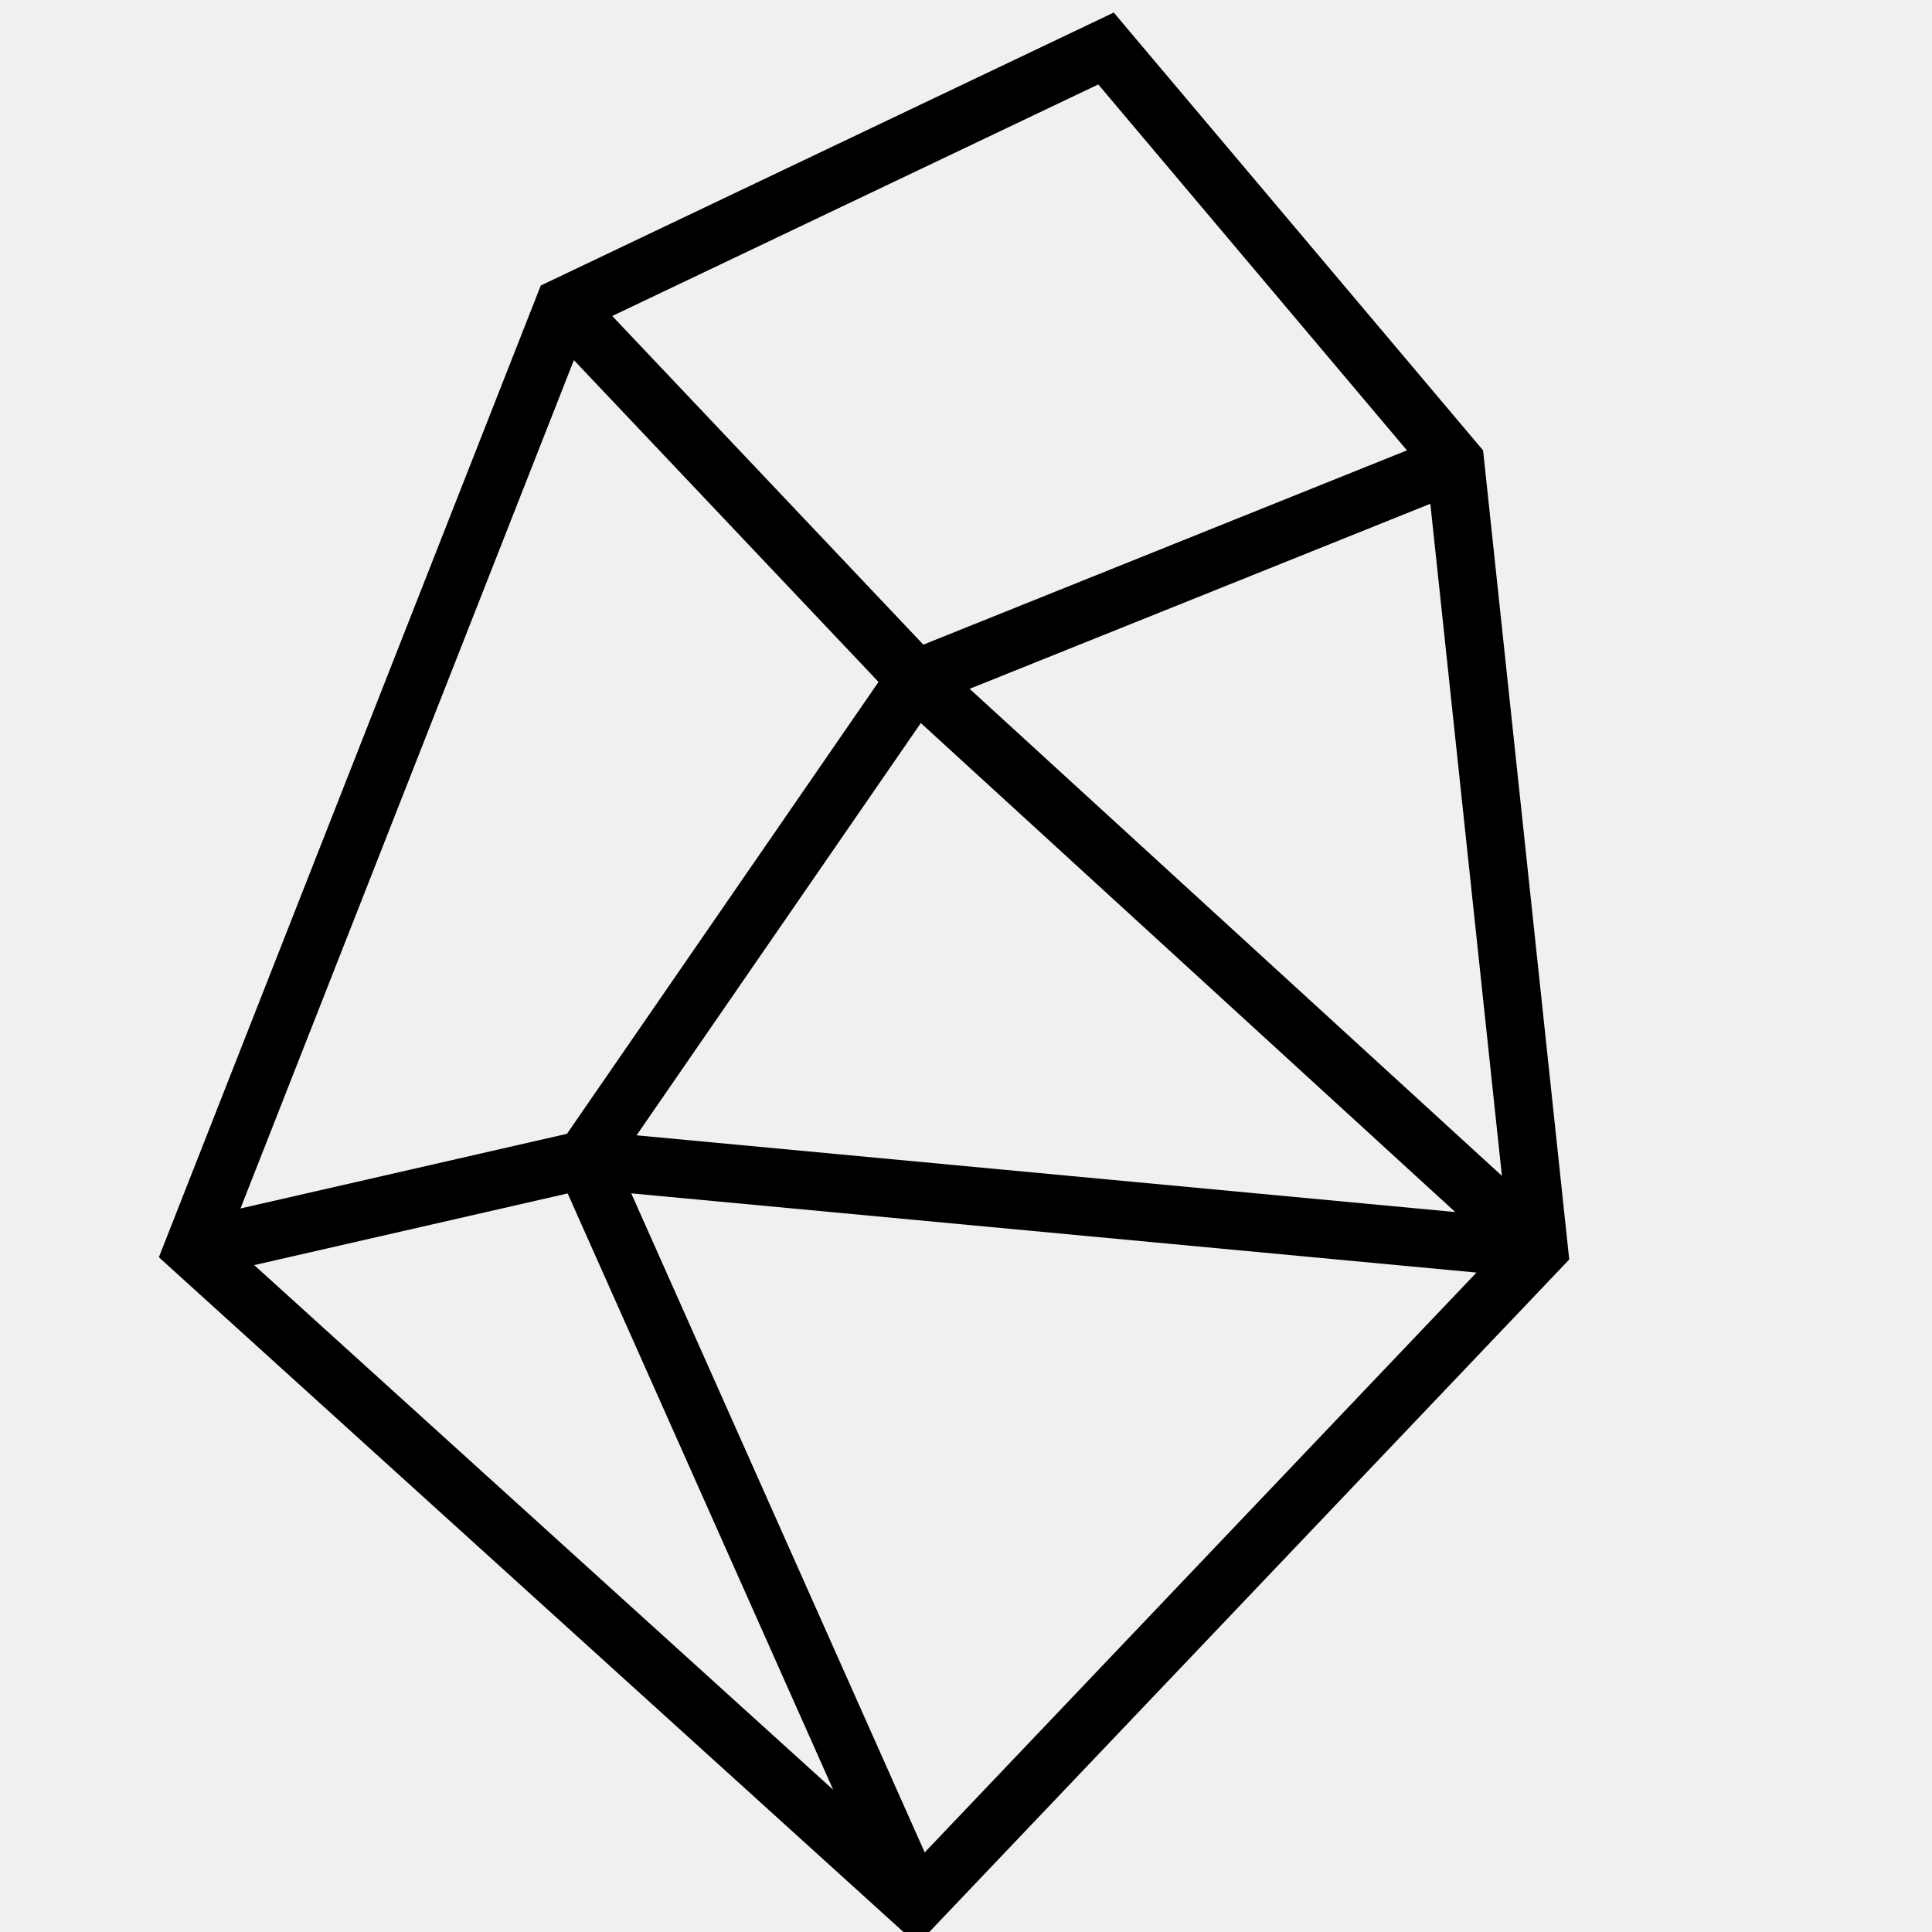
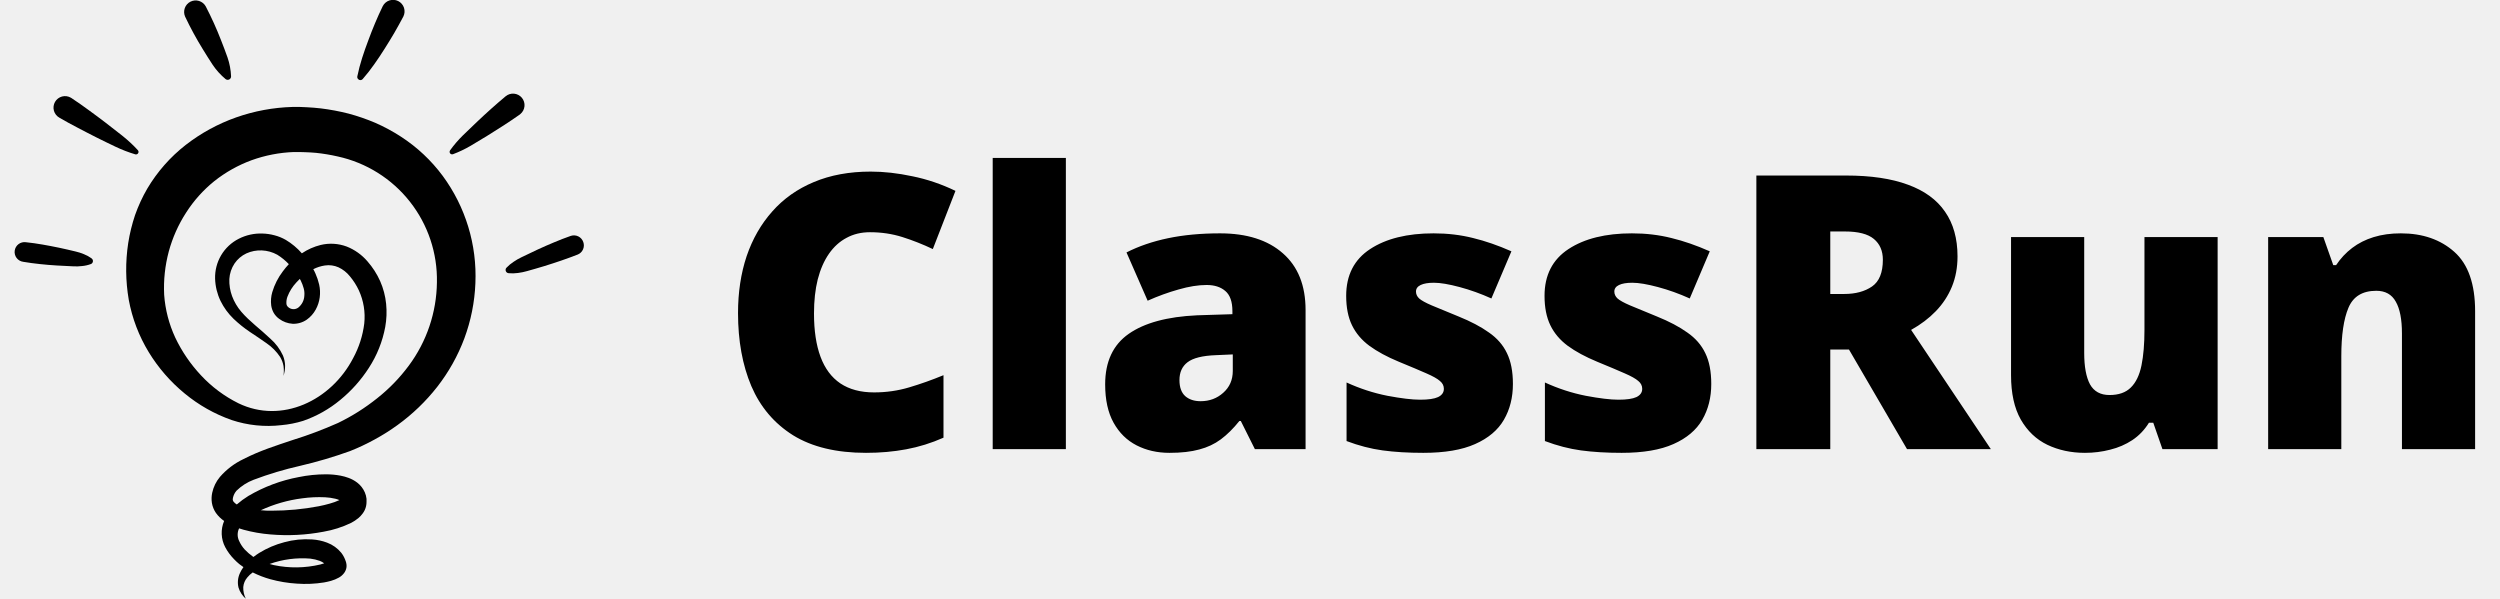
- <svg xmlns="http://www.w3.org/2000/svg" width="200" height="200" viewBox="0 0 200 200" fill="none">
-   <g clip-path="url(#clip0_1113_5123)">
-     <path fill-rule="evenodd" clip-rule="evenodd" d="M115.295 1.3L153.528 46.626L162.446 130.383L94.962 201.3L16.446 130.15L55.981 29.557L115.295 1.3ZM59.409 37.28L90.945 70.594L58.694 117.37L24.895 125.1L59.409 37.28ZM26.316 130.963L86.252 185.277L58.764 123.543L26.316 130.963ZM65.346 123.535L95.725 191.761L152.845 131.736L65.346 123.535ZM155.477 121.723L148.068 52.149L100.376 71.306L155.477 121.723ZM95.583 66.733L145.647 46.622L113.694 8.742L63.379 32.712L95.583 66.733ZM95.323 74.848L150.648 125.47L65.898 117.527L95.323 74.848Z" fill="black" />
+ <svg xmlns="http://www.w3.org/2000/svg" width="835" height="200" viewBox="0 0 835 200" fill="none">
+   <mask id="mask0_409_1080" style="mask-type:luminance" maskUnits="userSpaceOnUse" x="0" y="0" width="200" height="200">
+     <path d="M200 0H0V200H200V0Z" fill="white" />
+   </mask>
+   <g mask="url(#mask0_409_1080)">
+     <path d="M28 84.88C27.109 84.51 26.189 84.216 25.25 84C23.42 83.57 21.59 83.12 19.74 82.74C17.89 82.36 16.06 82 14.2 81.68C12.34 81.36 10.5 81.09 8.63 80.9C7.762 80.781 6.883 81.011 6.186 81.54C5.488 82.068 5.029 82.853 4.91 83.72C4.79 84.587 5.02 85.466 5.549 86.164C6.078 86.862 6.862 87.321 7.73 87.44C9.57 87.76 11.44 88 13.31 88.2C15.18 88.4 17.04 88.56 18.92 88.67C20.8 88.78 22.69 88.87 24.57 88.96C25.521 89.011 26.475 88.978 27.42 88.86C28.425 88.768 29.414 88.542 30.36 88.19C30.55 88.116 30.716 87.992 30.84 87.83C31.008 87.6 31.079 87.312 31.038 87.03C30.997 86.748 30.847 86.493 30.62 86.32C29.812 85.729 28.931 85.245 28 84.88Z" fill="black" />
+     <path d="M46 51.35C46.163 51.201 46.261 50.993 46.272 50.772C46.283 50.551 46.207 50.335 46.06 50.17C44.449 48.42 42.703 46.798 40.84 45.32C39.006 43.853 37.16 42.413 35.3 41C33.44 39.56 31.55 38.19 29.66 36.8C27.77 35.41 25.87 34.08 23.94 32.8L23.68 32.64C23.24 32.379 22.753 32.209 22.246 32.139C21.74 32.068 21.225 32.099 20.731 32.23C20.236 32.361 19.773 32.589 19.368 32.901C18.963 33.213 18.624 33.602 18.371 34.047C18.118 34.491 17.956 34.981 17.895 35.489C17.833 35.996 17.873 36.511 18.013 37.002C18.152 37.494 18.388 37.953 18.707 38.353C19.026 38.753 19.421 39.085 19.87 39.33C21.87 40.49 23.93 41.63 26.01 42.7C28.09 43.77 30.15 44.88 32.25 45.92C34.35 46.96 36.44 48 38.57 49C40.715 50.021 42.935 50.876 45.21 51.56C45.349 51.592 45.493 51.589 45.631 51.552C45.768 51.516 45.895 51.446 46 51.35Z" fill="black" />
+     <path d="M67.73 16.42C68.8 18.19 69.92 19.93 71.05 21.67C72.253 23.453 73.704 25.056 75.36 26.43C75.569 26.591 75.826 26.675 76.09 26.67C76.237 26.666 76.382 26.633 76.516 26.573C76.65 26.513 76.772 26.428 76.873 26.321C76.974 26.214 77.053 26.088 77.106 25.951C77.159 25.814 77.184 25.667 77.18 25.52C77.095 23.37 76.697 21.245 76 19.21C75.3 17.26 74.58 15.31 73.81 13.39C72.319 9.542 70.616 5.78 68.71 2.12C68.227 1.255 67.429 0.609 66.482 0.317C65.535 0.025 64.512 0.11 63.626 0.553C62.74 0.996 62.059 1.764 61.724 2.696C61.389 3.629 61.427 4.655 61.83 5.56C63.595 9.286 65.565 12.911 67.73 16.42Z" fill="black" />
+     <path d="M121.12 26.43C122.512 24.835 123.818 23.166 125.03 21.43C126.24 19.73 127.38 17.99 128.49 16.24C129.6 14.49 130.67 12.73 131.72 10.95C132.77 9.17 133.72 7.36 134.72 5.52C135.176 4.606 135.25 3.549 134.927 2.58C134.603 1.612 133.908 0.811 132.995 0.355C132.081 -0.101 131.024 -0.176 130.055 0.148C129.086 0.471 128.286 1.166 127.83 2.08C126.91 3.93 126.09 5.82 125.28 7.72C124.47 9.62 123.73 11.55 123.01 13.49C122.29 15.43 121.57 17.38 120.95 19.37C120.306 21.376 119.772 23.416 119.35 25.48C119.306 25.661 119.314 25.85 119.372 26.027C119.431 26.204 119.537 26.36 119.68 26.48C119.776 26.574 119.891 26.647 120.016 26.695C120.142 26.743 120.276 26.766 120.41 26.761C120.545 26.757 120.677 26.725 120.799 26.668C120.921 26.611 121.03 26.53 121.12 26.43Z" fill="black" />
+     <path d="M173.81 38.08C174.198 37.756 174.52 37.359 174.755 36.911C174.99 36.464 175.135 35.974 175.181 35.47C175.227 34.966 175.173 34.458 175.023 33.975C174.872 33.492 174.628 33.044 174.305 32.655C173.981 32.266 173.584 31.945 173.136 31.71C172.688 31.475 172.199 31.33 171.695 31.284C171.191 31.238 170.683 31.292 170.2 31.442C169.717 31.592 169.268 31.836 168.88 32.16C167.24 33.53 165.61 34.94 164.01 36.37C162.41 37.8 160.83 39.27 159.26 40.75C157.69 42.23 156.13 43.75 154.6 45.23C153.031 46.773 151.596 48.445 150.31 50.23C150.232 50.343 150.183 50.472 150.165 50.608C150.148 50.743 150.163 50.881 150.21 51.01C150.288 51.218 150.446 51.387 150.648 51.48C150.85 51.574 151.08 51.585 151.29 51.51C153.342 50.735 155.326 49.788 157.22 48.68C159.08 47.59 160.93 46.47 162.76 45.34C164.59 44.21 166.42 43.06 168.22 41.89C170.02 40.72 171.8 39.52 173.56 38.29L173.81 38.08Z" fill="black" />
+     <path d="M194.82 80.85C194.68 80.439 194.461 80.061 194.175 79.735C193.888 79.409 193.541 79.143 193.152 78.952C192.763 78.76 192.34 78.648 191.907 78.62C191.474 78.592 191.04 78.65 190.63 78.79C188.75 79.44 186.9 80.17 185.06 80.94C183.22 81.71 181.4 82.5 179.59 83.34C177.78 84.18 175.98 85.05 174.18 85.92C173.268 86.353 172.392 86.858 171.56 87.43C170.679 87.997 169.87 88.669 169.15 89.43C168.987 89.598 168.888 89.817 168.87 90.05C168.853 90.195 168.866 90.342 168.908 90.482C168.95 90.622 169.02 90.752 169.113 90.864C169.207 90.976 169.322 91.068 169.452 91.134C169.582 91.201 169.724 91.24 169.87 91.25C170.922 91.35 171.983 91.323 173.03 91.17C174.044 91.039 175.047 90.831 176.03 90.55C177.95 90 179.88 89.47 181.78 88.88C183.68 88.29 185.58 87.68 187.46 87.03C189.34 86.38 191.14 85.73 193 85C193.776 84.671 194.396 84.058 194.735 83.287C195.073 82.515 195.104 81.643 194.82 80.85Z" fill="black" />
+     <path d="M133.86 45.61C131.17 43.866 128.344 42.341 125.41 41.05C122.487 39.801 119.48 38.762 116.41 37.94C113.356 37.164 110.257 36.583 107.13 36.2C105.58 36.06 104.02 35.86 102.47 35.82L100.14 35.72H97.72C91.304 35.897 84.955 37.071 78.9 39.2C72.807 41.349 67.101 44.466 62 48.43C56.86 52.447 52.516 57.389 49.19 63C47.554 65.811 46.188 68.771 45.11 71.84C44.084 74.89 43.318 78.021 42.82 81.2C41.864 87.469 41.925 93.85 43 100.1C44.138 106.307 46.406 112.252 49.69 117.64C52.887 122.878 56.944 127.54 61.69 131.43C66.351 135.283 71.655 138.282 77.36 140.29C82.715 142.07 88.395 142.654 94 142C96.457 141.779 98.883 141.299 101.24 140.57C105.767 139.002 109.974 136.631 113.66 133.57C117.379 130.524 120.598 126.913 123.2 122.87C125.905 118.718 127.764 114.072 128.67 109.2C129.126 106.66 129.227 104.068 128.97 101.5C128.709 98.874 128.034 96.305 126.97 93.89C125.894 91.49 124.465 89.266 122.73 87.29C120.859 85.105 118.484 83.409 115.81 82.35C113.024 81.307 109.991 81.123 107.1 81.82C104.86 82.376 102.734 83.32 100.82 84.61C99.281 82.843 97.472 81.331 95.46 80.13C94.267 79.441 92.985 78.919 91.65 78.58C90.344 78.229 89.001 78.034 87.65 78C84.922 77.902 82.215 78.497 79.78 79.73C77.306 80.974 75.244 82.904 73.84 85.29C72.461 87.643 71.768 90.334 71.84 93.06C71.918 95.636 72.535 98.167 73.65 100.49C74.747 102.729 76.226 104.759 78.02 106.49C79.716 108.105 81.546 109.574 83.49 110.88C85.37 112.17 87.28 113.35 89.04 114.65C90.827 115.868 92.361 117.42 93.56 119.22C94.118 120.142 94.501 121.159 94.69 122.22C94.84 123.325 94.84 124.445 94.69 125.55C95.038 124.457 95.217 123.317 95.22 122.17C95.195 120.989 94.951 119.822 94.5 118.73C93.509 116.586 92.078 114.674 90.3 113.12C86.96 109.93 83.3 107.31 80.59 104.12C79.264 102.575 78.221 100.808 77.51 98.9C76.839 97.077 76.53 95.141 76.6 93.2C76.704 91.342 77.305 89.546 78.34 88C79.328 86.547 80.689 85.386 82.28 84.64C83.91 83.902 85.692 83.559 87.48 83.64C89.271 83.716 91.02 84.205 92.59 85.07C94.016 85.949 95.32 87.011 96.47 88.23C95.755 88.989 95.087 89.79 94.47 90.63C92.883 92.711 91.688 95.062 90.94 97.57C90.518 99.01 90.396 100.521 90.58 102.01C90.703 102.885 90.988 103.729 91.42 104.5C91.883 105.287 92.507 105.969 93.25 106.5C94.554 107.467 96.11 108.036 97.73 108.14C99.41 108.21 101.068 107.729 102.45 106.77C103.696 105.893 104.722 104.739 105.45 103.4C106.148 102.132 106.603 100.745 106.79 99.31C106.978 97.89 106.913 96.448 106.6 95.05C106.304 93.773 105.885 92.527 105.35 91.33C105.13 90.85 104.89 90.33 104.64 89.91C105.855 89.292 107.162 88.873 108.51 88.67C110.05 88.437 111.625 88.649 113.05 89.28C114.534 89.973 115.838 90.999 116.86 92.28C118.061 93.713 119.069 95.296 119.86 96.99C121.449 100.457 122.071 104.289 121.66 108.08C121.158 112.125 119.899 116.04 117.95 119.62C110.6 133.81 94.08 141.7 79.61 134.68C74.931 132.355 70.71 129.204 67.15 125.38C63.638 121.643 60.73 117.382 58.53 112.75C56.442 108.25 55.188 103.408 54.83 98.46C54.593 93.589 55.113 88.712 56.37 84C57.617 79.392 59.574 75.006 62.17 71C64.713 67.025 67.88 63.487 71.55 60.52C75.305 57.539 79.511 55.176 84.01 53.52C88.547 51.883 93.31 50.959 98.13 50.78H99.93L101.8 50.83C103.05 50.83 104.28 50.98 105.53 51.05C107.979 51.306 110.41 51.71 112.81 52.26C122.349 54.35 130.867 59.688 136.908 67.361C142.948 75.034 146.137 84.567 145.93 94.33C145.806 104.359 142.516 114.092 136.53 122.14C133.513 126.208 129.972 129.859 126 133C123.98 134.614 121.874 136.117 119.69 137.5C117.499 138.883 115.232 140.142 112.9 141.27C107.934 143.478 102.841 145.392 97.65 147C92.32 148.8 86.83 150.5 81.36 153.31C78.333 154.74 75.636 156.783 73.44 159.31C72.174 160.83 71.295 162.635 70.88 164.57C70.635 165.687 70.597 166.84 70.77 167.97C70.968 169.168 71.425 170.307 72.11 171.31C72.86 172.362 73.791 173.273 74.86 174C74.263 175.397 73.986 176.909 74.05 178.427C74.114 179.945 74.517 181.429 75.23 182.77C76.013 184.237 77.003 185.584 78.17 186.77C78.722 187.353 79.31 187.9 79.93 188.41C80.37 188.76 80.84 189.07 81.31 189.41C80.853 190.035 80.461 190.705 80.14 191.41C79.437 192.919 79.267 194.622 79.66 196.24C79.884 196.99 80.221 197.702 80.66 198.35C81.072 198.958 81.559 199.513 82.11 200C81.5 198.789 81.204 197.445 81.25 196.09C81.345 194.895 81.822 193.763 82.61 192.86C83.131 192.224 83.736 191.662 84.41 191.19C86.291 192.137 88.26 192.898 90.29 193.46C93.178 194.252 96.14 194.745 99.13 194.93C102.158 195.153 105.202 195.022 108.2 194.54C108.97 194.4 109.75 194.23 110.57 194C111.487 193.743 112.37 193.377 113.2 192.91C113.885 192.525 114.481 192 114.95 191.37C115.381 190.783 115.654 190.094 115.74 189.37C115.782 188.918 115.748 188.461 115.64 188.02C115.622 187.918 115.595 187.817 115.56 187.72L115.5 187.53C115.171 186.5 114.67 185.533 114.02 184.67C112.762 183.119 111.111 181.935 109.24 181.24C107.637 180.633 105.951 180.273 104.24 180.17C101.116 179.959 97.979 180.273 94.96 181.1C92.001 181.87 89.173 183.077 86.57 184.68C85.92 185.09 85.28 185.54 84.66 186.02L84.46 185.9C83.473 185.195 82.555 184.398 81.72 183.52C80.953 182.671 80.325 181.706 79.86 180.66C79.544 180.007 79.379 179.291 79.379 178.565C79.379 177.839 79.544 177.123 79.86 176.47C80.34 176.63 80.86 176.78 81.31 176.92C84.254 177.726 87.267 178.255 90.31 178.5C96.247 179.012 102.226 178.706 108.08 177.59C111.24 177.046 114.309 176.067 117.2 174.68C118.116 174.218 118.975 173.651 119.76 172.99C120.002 172.783 120.233 172.563 120.45 172.33C120.708 172.062 120.945 171.774 121.16 171.47C121.418 171.119 121.642 170.744 121.83 170.35C122.227 169.492 122.428 168.556 122.42 167.61C122.446 167.277 122.446 166.943 122.42 166.61C122.341 165.865 122.149 165.137 121.85 164.45C121.292 163.158 120.41 162.032 119.29 161.18C118.414 160.516 117.443 159.986 116.41 159.61C115.545 159.289 114.656 159.042 113.75 158.87C112.131 158.567 110.487 158.417 108.84 158.42C105.786 158.422 102.74 158.733 99.75 159.35C93.827 160.461 88.142 162.592 82.95 165.65C81.587 166.489 80.296 167.439 79.09 168.49C78.649 168.234 78.261 167.894 77.95 167.49C77.72 167.06 77.68 166.92 77.83 166.17C78.03 165.327 78.431 164.544 79 163.89C80.63 162.299 82.57 161.06 84.7 160.25C89.749 158.344 94.925 156.79 100.19 155.6C105.848 154.283 111.424 152.637 116.89 150.67C119.701 149.556 122.44 148.267 125.09 146.81C127.753 145.366 130.318 143.75 132.77 141.97C137.752 138.368 142.205 134.087 146 129.25C149.845 124.333 152.914 118.856 155.1 113.01C157.285 107.115 158.527 100.912 158.78 94.63C159.351 81.779 155.504 69.12 147.88 58.76C144.035 53.57 139.285 49.115 133.86 45.61ZM101.65 98.76C101.613 99.534 101.412 100.292 101.058 100.982C100.704 101.672 100.207 102.278 99.6 102.76C99.098 103.12 98.487 103.295 97.87 103.255C97.254 103.214 96.671 102.962 96.22 102.54C96.05 102.393 95.912 102.212 95.816 102.009C95.719 101.806 95.666 101.585 95.66 101.36C95.618 100.595 95.734 99.829 96 99.11C96.675 97.332 97.695 95.704 99 94.32C99.359 93.91 99.74 93.52 100.14 93.15C100.24 93.33 100.35 93.51 100.44 93.69C100.859 94.531 101.194 95.412 101.44 96.32C101.658 97.114 101.729 97.941 101.65 98.76ZM109.86 187.45C110 187.35 109.93 187.42 109.86 187.45ZM103.64 186.58C104.73 186.705 105.801 186.96 106.83 187.34C107.35 187.537 107.839 187.81 108.28 188.15C107.86 188.3 107.41 188.43 106.95 188.55C101.87 189.752 96.588 189.82 91.48 188.75C90.99 188.64 90.48 188.51 90.04 188.37C94.394 186.813 99.031 186.202 103.64 186.58ZM114.17 167.51C114.28 167.64 114.17 167.63 114.17 167.51ZM100.92 166.44C103.457 166.087 106.021 165.97 108.58 166.09C109.739 166.146 110.891 166.311 112.02 166.58C112.479 166.689 112.928 166.84 113.36 167.03C112.326 167.512 111.252 167.903 110.15 168.2C108.97 168.54 107.72 168.84 106.45 169.09C101.268 170.075 96.004 170.57 90.73 170.57C89.51 170.57 88.29 170.57 87.1 170.42C91.476 168.394 96.137 167.052 100.92 166.44Z" fill="black" />
  </g>
-   <defs>
-     <clipPath id="clip0_1113_5123">
-       <rect width="200" height="200" fill="white" />
-     </clipPath>
-   </defs>
+   <path d="M290.562 77.562C287.646 77.562 285.042 78.188 282.75 79.438C280.458 80.646 278.5 82.417 276.875 84.75C275.25 87.083 274 89.938 273.125 93.312C272.292 96.646 271.875 100.438 271.875 104.688C271.875 110.438 272.604 115.271 274.062 119.188C275.521 123.104 277.729 126.062 280.688 128.062C283.688 130.062 287.438 131.062 291.938 131.062C296.021 131.062 299.938 130.5 303.688 129.375C307.479 128.25 311.292 126.896 315.125 125.312V146.188C311.083 147.979 306.938 149.271 302.688 150.062C298.479 150.854 294 151.25 289.25 151.25C279.333 151.25 271.208 149.292 264.875 145.375C258.583 141.417 253.938 135.938 250.938 128.938C247.979 121.938 246.5 113.812 246.5 104.562C246.5 97.646 247.458 91.312 249.375 85.562C251.333 79.812 254.188 74.833 257.938 70.625C261.688 66.375 266.312 63.104 271.812 60.812C277.354 58.479 283.688 57.312 290.812 57.312C295.229 57.312 299.875 57.833 304.75 58.875C309.667 59.875 314.458 61.5 319.125 63.75L311.562 83.188C308.229 81.604 304.854 80.271 301.438 79.188C298.021 78.104 294.396 77.562 290.562 77.562ZM356 150H331.562V52.75H356V150ZM407.5 77.938C416.458 77.938 423.458 80.167 428.5 84.625C433.542 89.042 436.062 95.354 436.062 103.562V150H419.125L414.438 140.625H413.938C411.938 143.125 409.875 145.167 407.75 146.75C405.667 148.292 403.271 149.417 400.562 150.125C397.854 150.875 394.542 151.25 390.625 151.25C386.542 151.25 382.875 150.417 379.625 148.75C376.375 147.083 373.812 144.562 371.938 141.188C370.062 137.812 369.125 133.542 369.125 128.375C369.125 120.792 371.75 115.167 377 111.5C382.25 107.833 389.854 105.771 399.812 105.312L411.625 104.938V103.938C411.625 100.771 410.833 98.521 409.25 97.188C407.708 95.854 405.625 95.188 403 95.188C400.208 95.188 397.083 95.688 393.625 96.688C390.208 97.646 386.771 98.896 383.312 100.438L376.25 84.312C380.333 82.229 384.958 80.646 390.125 79.562C395.292 78.479 401.083 77.938 407.5 77.938ZM411.75 118.375L406.125 118.625C401.625 118.792 398.458 119.583 396.625 121C394.833 122.375 393.938 124.354 393.938 126.938C393.938 129.354 394.583 131.146 395.875 132.312C397.167 133.438 398.875 134 401 134C403.958 134 406.479 133.062 408.562 131.188C410.688 129.312 411.75 126.875 411.75 123.875V118.375ZM505.312 128.25C505.312 132.75 504.312 136.729 502.312 140.188C500.312 143.646 497.104 146.354 492.688 148.312C488.312 150.271 482.542 151.25 475.375 151.25C470.333 151.25 465.812 150.979 461.812 150.438C457.854 149.896 453.833 148.854 449.75 147.312V127.75C454.208 129.792 458.75 131.271 463.375 132.188C468 133.062 471.646 133.5 474.312 133.5C477.062 133.5 479.062 133.208 480.312 132.625C481.604 132 482.25 131.083 482.25 129.875C482.25 128.833 481.812 127.958 480.938 127.25C480.104 126.5 478.583 125.646 476.375 124.688C474.208 123.729 471.146 122.438 467.188 120.812C463.271 119.188 460 117.417 457.375 115.5C454.792 113.583 452.854 111.292 451.562 108.625C450.271 105.958 449.625 102.688 449.625 98.812C449.625 91.896 452.292 86.688 457.625 83.188C462.958 79.688 470.021 77.938 478.812 77.938C483.479 77.938 487.875 78.458 492 79.5C496.125 80.5 500.396 81.979 504.812 83.938L498.125 99.688C494.625 98.104 491.083 96.833 487.5 95.875C483.917 94.917 481.062 94.438 478.938 94.438C477.021 94.438 475.542 94.688 474.5 95.188C473.458 95.688 472.938 96.417 472.938 97.375C472.938 98.25 473.292 99.021 474 99.688C474.75 100.354 476.146 101.125 478.188 102C480.229 102.875 483.208 104.104 487.125 105.688C491.25 107.354 494.646 109.146 497.312 111.062C500.021 112.938 502.021 115.229 503.312 117.938C504.646 120.646 505.312 124.083 505.312 128.25ZM571.562 128.25C571.562 132.75 570.562 136.729 568.562 140.188C566.562 143.646 563.354 146.354 558.938 148.312C554.562 150.271 548.792 151.25 541.625 151.25C536.583 151.25 532.062 150.979 528.062 150.438C524.104 149.896 520.083 148.854 516 147.312V127.75C520.458 129.792 525 131.271 529.625 132.188C534.25 133.062 537.896 133.5 540.562 133.5C543.312 133.5 545.312 133.208 546.562 132.625C547.854 132 548.5 131.083 548.5 129.875C548.5 128.833 548.062 127.958 547.188 127.25C546.354 126.5 544.833 125.646 542.625 124.688C540.458 123.729 537.396 122.438 533.438 120.812C529.521 119.188 526.25 117.417 523.625 115.5C521.042 113.583 519.104 111.292 517.812 108.625C516.521 105.958 515.875 102.688 515.875 98.812C515.875 91.896 518.542 86.688 523.875 83.188C529.208 79.688 536.271 77.938 545.062 77.938C549.729 77.938 554.125 78.458 558.25 79.5C562.375 80.5 566.646 81.979 571.062 83.938L564.375 99.688C560.875 98.104 557.333 96.833 553.75 95.875C550.167 94.917 547.312 94.438 545.188 94.438C543.271 94.438 541.792 94.688 540.75 95.188C539.708 95.688 539.188 96.417 539.188 97.375C539.188 98.25 539.542 99.021 540.25 99.688C541 100.354 542.396 101.125 544.438 102C546.479 102.875 549.458 104.104 553.375 105.688C557.5 107.354 560.896 109.146 563.562 111.062C566.271 112.938 568.271 115.229 569.562 117.938C570.896 120.646 571.562 124.083 571.562 128.25ZM616.562 58.625C624.854 58.625 631.75 59.646 637.25 61.688C642.75 63.688 646.875 66.688 649.625 70.688C652.417 74.688 653.812 79.667 653.812 85.625C653.812 89.333 653.188 92.708 651.938 95.75C650.688 98.792 648.896 101.521 646.562 103.938C644.271 106.312 641.521 108.396 638.312 110.188L664.938 150H636.938L617.562 116.75H611.312V150H586.625V58.625H616.562ZM616.188 77.312H611.312V98.188H615.938C619.729 98.188 622.833 97.354 625.25 95.688C627.667 94.021 628.875 91.042 628.875 86.75C628.875 83.792 627.875 81.479 625.875 79.812C623.875 78.146 620.646 77.312 616.188 77.312ZM740.688 79.188V150H722.25L719.188 141.188H717.75C716.292 143.562 714.438 145.5 712.188 147C709.979 148.458 707.521 149.521 704.812 150.188C702.104 150.896 699.292 151.25 696.375 151.25C691.75 151.25 687.562 150.354 683.812 148.562C680.104 146.771 677.146 143.958 674.938 140.125C672.771 136.292 671.688 131.354 671.688 125.312V79.188H696.125V117.875C696.125 122.458 696.771 125.958 698.062 128.375C699.396 130.75 701.562 131.938 704.562 131.938C707.646 131.938 710.021 131.104 711.688 129.438C713.396 127.771 714.583 125.312 715.25 122.062C715.917 118.812 716.25 114.854 716.25 110.188V79.188H740.688ZM801.875 77.938C809.167 77.938 815.125 80 819.75 84.125C824.375 88.25 826.688 94.854 826.688 103.938V150H802.25V111.375C802.25 106.667 801.562 103.125 800.188 100.75C798.854 98.333 796.688 97.125 793.688 97.125C789.062 97.125 785.958 99.021 784.375 102.812C782.792 106.562 782 111.958 782 119V150H757.562V79.188H776L779.312 88.562H780.25C781.75 86.312 783.542 84.396 785.625 82.812C787.708 81.229 790.104 80.021 792.812 79.188C795.521 78.354 798.542 77.938 801.875 77.938Z" fill="black" />
</svg>
